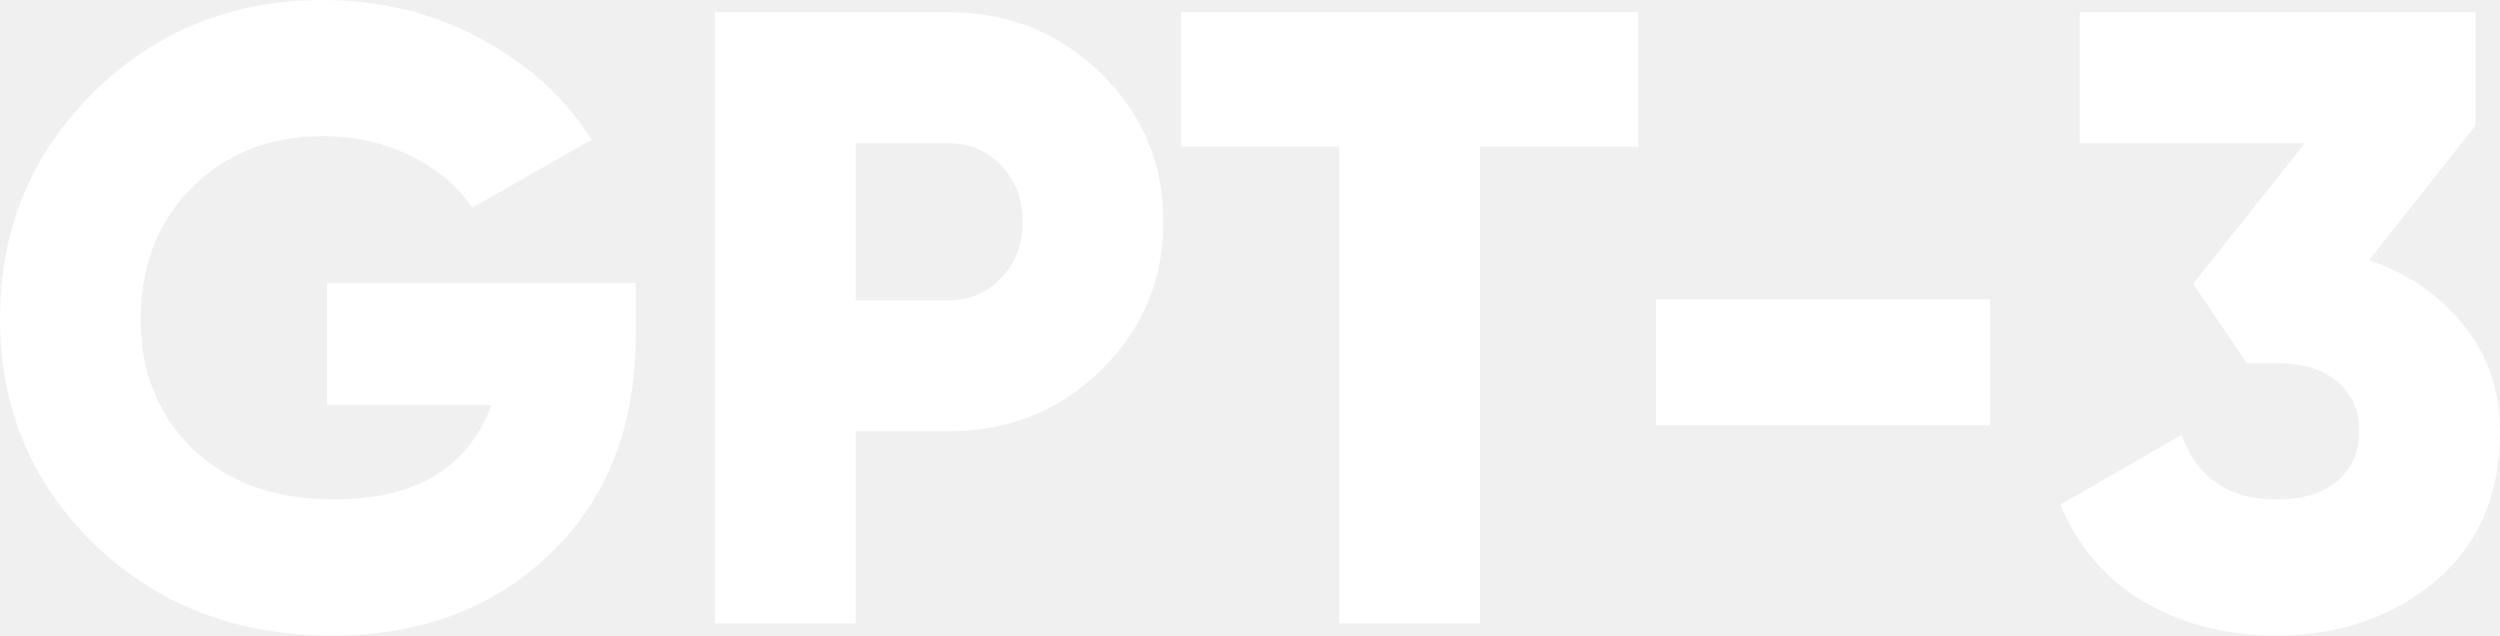
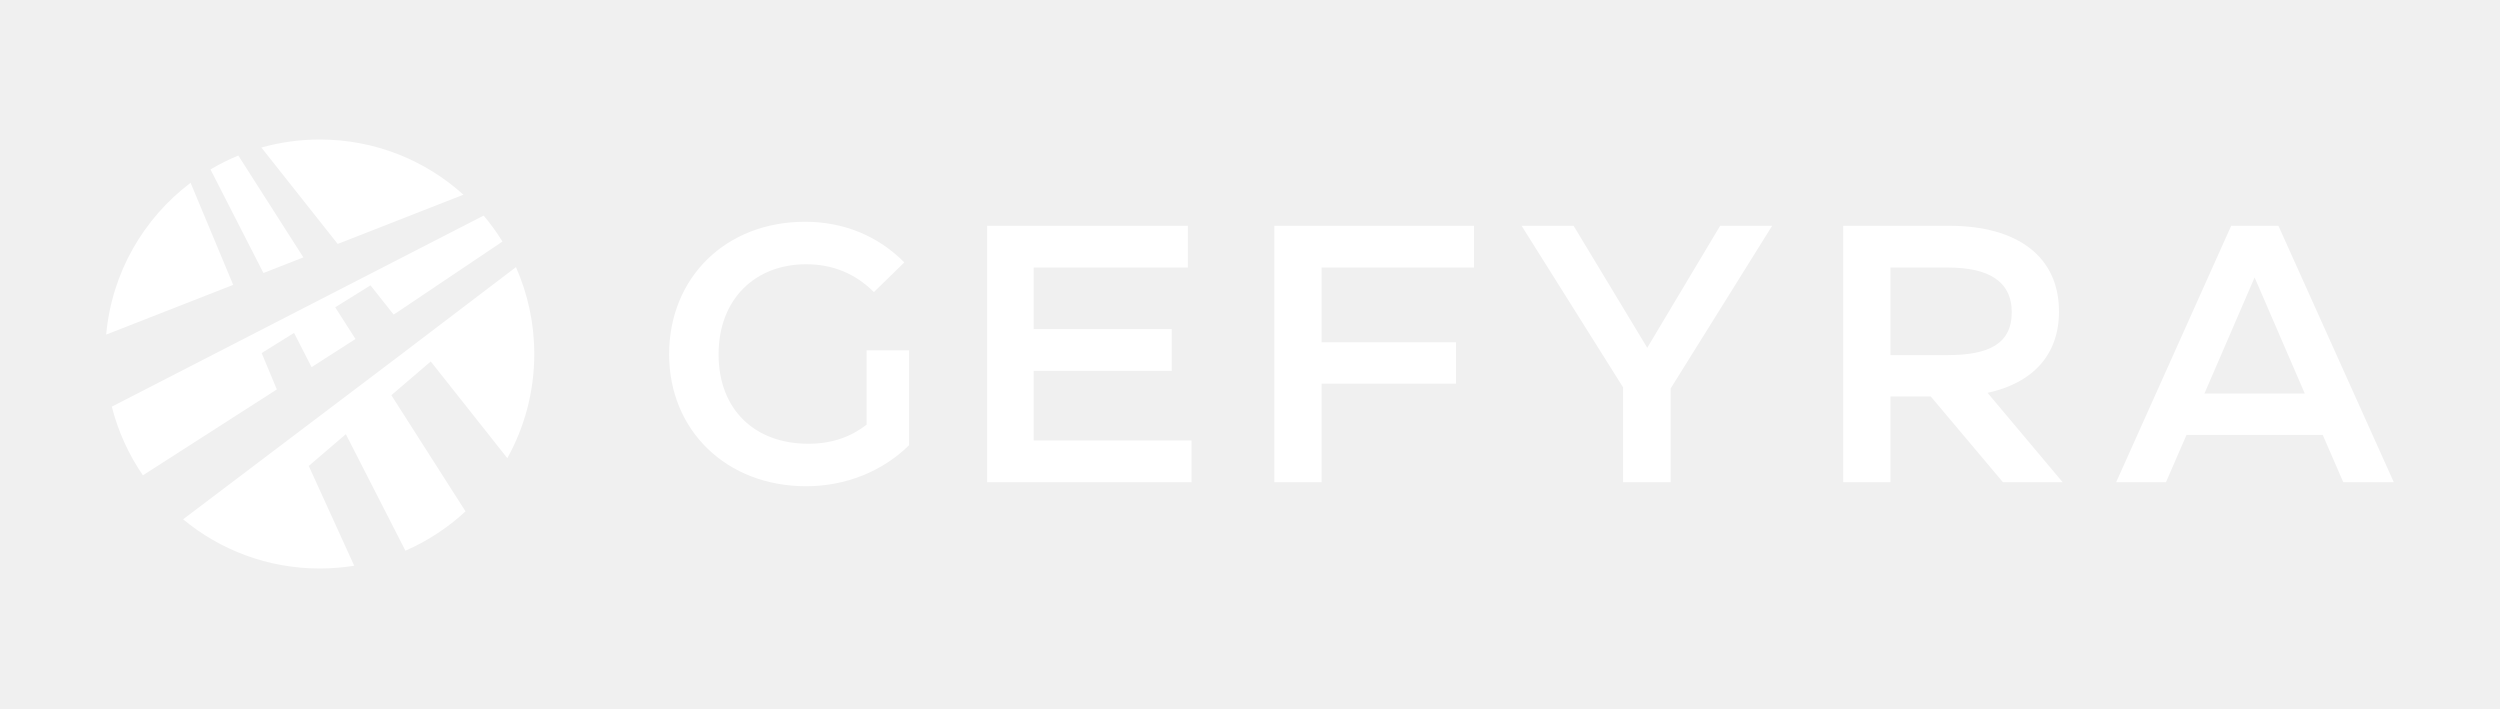
- <svg xmlns="http://www.w3.org/2000/svg" width="118" height="30" viewBox="0 0 118 30" fill="none">
-   <path d="M30.003 13.352V15.824C30.003 20.137 28.647 23.585 25.936 26.168C23.253 28.723 19.836 30 15.686 30C11.177 30 7.428 28.558 4.44 25.673C1.48 22.788 0 19.244 0 15.041C0 10.838 1.466 7.28 4.399 4.368C7.359 1.456 10.969 0 15.23 0C17.941 0 20.417 0.604 22.658 1.813C24.926 3.022 26.683 4.615 27.928 6.593L22.284 9.808C21.648 8.819 20.694 8.008 19.421 7.376C18.176 6.745 16.765 6.429 15.188 6.429C12.726 6.429 10.679 7.239 9.047 8.86C7.442 10.481 6.64 12.555 6.64 15.082C6.64 17.582 7.47 19.629 9.13 21.223C10.79 22.788 13.003 23.571 15.769 23.571C19.615 23.571 22.091 22.088 23.197 19.121H15.437V13.352H30.003Z" fill="white" />
-   <path d="M44.743 0.577C47.593 0.577 50 1.538 51.964 3.462C53.928 5.385 54.91 7.72 54.91 10.467C54.91 13.214 53.928 15.55 51.964 17.473C50 19.396 47.593 20.357 44.743 20.357H40.386V29.423H33.746V0.577H44.743ZM44.743 14.176C45.767 14.176 46.611 13.819 47.275 13.104C47.938 12.39 48.27 11.511 48.27 10.467C48.27 9.423 47.938 8.544 47.275 7.83C46.611 7.115 45.767 6.758 44.743 6.758H40.386V14.176H44.743Z" fill="white" />
-   <path d="M77.322 0.577V6.923H69.853V29.423H63.213V6.923H55.743V0.577H77.322Z" fill="white" />
-   <path d="M78.162 20.069V14.135H93.931V20.069H78.162Z" fill="white" />
-   <path d="M111.817 12.28C113.67 12.912 115.164 13.942 116.299 15.371C117.433 16.772 118 18.434 118 20.357C118 23.379 116.976 25.742 114.929 27.445C112.882 29.148 110.378 30 107.418 30C105.122 30 103.061 29.478 101.235 28.434C99.437 27.39 98.109 25.852 97.251 23.819L102.978 20.522C103.697 22.555 105.177 23.571 107.418 23.571C108.718 23.571 109.7 23.269 110.364 22.665C111.028 22.06 111.36 21.291 111.36 20.357C111.36 19.423 111.028 18.654 110.364 18.049C109.7 17.445 108.718 17.143 107.418 17.143H106.049L103.517 13.393L108.787 6.758H98.164V0.577H116.838V5.934L111.817 12.28Z" fill="white" />
+ <svg xmlns="http://www.w3.org/2000/svg" version="1.1" x="0px" y="0px" viewBox="0 0 3282.15 929.51" style="enable-background:new 0 0 3282.15 929.51;" xml:space="preserve">
+   <style type="text/css">
+ 	.st0{fill:#FFFFFF;}
+ 	.st1{fill-rule:evenodd;clip-rule:evenodd;fill:#FFFFFF;}
+ 	.st2{fill-rule:evenodd;clip-rule:evenodd;}
+ 	.st3{fill:url(#SVGID_1_);}
+ 	.st4{fill:url(#SVGID_00000152973615187420984740000003956365601564455559_);}
+ 	.st5{fill:url(#SVGID_00000116197380026918358140000005531552880192675971_);}
+ 	.st6{fill:url(#SVGID_00000101062117238421257320000013569676132463091881_);}
+ 	.st7{fill:url(#SVGID_00000162352178672141300680000006997535355230655159_);}
+ 	.st8{fill:url(#SVGID_00000158732737988149906990000016743516467253540005_);}
+ 	.st9{fill-rule:evenodd;clip-rule:evenodd;fill:url(#SVGID_00000060722372896445761640000011481282636681465787_);}
+ 	.st10{fill-rule:evenodd;clip-rule:evenodd;fill:url(#SVGID_00000102506616409332771430000012964927269042912930_);}
+ 	.st11{fill-rule:evenodd;clip-rule:evenodd;fill:url(#SVGID_00000024718075530116860070000013998174914448585109_);}
+ 	.st12{fill-rule:evenodd;clip-rule:evenodd;fill:url(#SVGID_00000115488310995185705080000012197972788389820548_);}
+ 	.st13{fill-rule:evenodd;clip-rule:evenodd;fill:url(#SVGID_00000057138192582486417830000010807289063773066681_);}
+ 	.st14{fill-rule:evenodd;clip-rule:evenodd;fill:url(#SVGID_00000088108083713968965660000013896098850778384298_);}
+ 	.st15{fill-rule:evenodd;clip-rule:evenodd;fill:url(#SVGID_00000014633941487665927400000011577259686388594816_);}
+ 	.st16{fill-rule:evenodd;clip-rule:evenodd;fill:url(#SVGID_00000089551878366566766850000001385806394347369371_);}
+ 	.st17{fill-rule:evenodd;clip-rule:evenodd;fill:url(#SVGID_00000104697918677641636050000003661683718034021028_);}
+ 	.st18{fill-rule:evenodd;clip-rule:evenodd;fill:url(#SVGID_00000014606898211480038120000016393133102871706541_);}
+ </style>
+   <g id="Layer_1">
+ </g>
+   <g id="Layer_2">
+     <g>
+       <g>
+         <path class="st0" d="M878.47,465.23c0-100.99,74.55-174.09,178.42-174.09c49.54,0,95.23,17.79,130.33,53.38l-39.92,38.96     c-24.53-24.53-54.34-36.55-88.97-36.55c-66.85,0-114.94,45.69-114.94,118.31c0,72.14,47.13,117.35,117.83,117.35     c32.7,0,57.23-10.1,76.47-25.01v-97.63h55.79V584.5c-35.11,34.63-83.68,53.86-135.14,53.86     C953.98,638.37,878.47,565.27,878.47,465.23z" />
+         <path class="st0" d="M1357.02,578.25h207.28v54.83h-268.36V296.43h263.55v54.83h-202.47v80.8h181.31v54.83h-181.31V578.25z" />
+         <path class="st0" d="M1935.1,351.25h-200.06v98.11h176.5v54.34h-176.5v129.37h-62.04V296.43h262.11V351.25z" />
+         <path class="st0" d="M2326.59,296.43l-133.22,213.53v123.12h-62.52V508.52l-133.22-212.09h68.29l96.67,160.15l95.7-160.15     H2326.59z" />
+         <path class="st0" d="M2629.58,633.08l-94.74-112.54h-52.9v112.54h-62.04V296.43h138.99c90.41,0,144.28,40.88,144.28,112.54     c0,56.75-34.15,93.78-93.78,106.77l98.59,117.35H2629.58z M2481.94,351.25V466.2h75.03c53.39,0,84.16-14.43,84.16-56.27     c0-40.88-30.78-58.67-83.68-58.67H2481.94z" />
+         <path class="st0" d="M3076.38,633.08l-26.93-62.04h-178.9l-26.93,62.04h-65.41l151.01-336.65h62.04l151.49,336.65H3076.38z      M2894.1,516.69h131.77l-65.89-152.45L2894.1,516.69z" />
+       </g>
+       <g>
+         <path class="st1" d="M276.32,222.44l69.53,135.98l52.41-20.52L312.89,204.2C300.21,209.41,288,215.51,276.32,222.44z" />
+         <path class="st1" d="M486.38,374.61l30.35,38.33l6.49-4.16l136.43-91.67c-7.39-11.98-15.66-23.37-24.72-34.07l-111.72,57.4     l-54.21,27.86L146.8,533.86c8.25,32.71,22.23,63.13,40.8,90.16l175.84-112.77l-19.93-47.74l42.54-26.47L409.04,482l57.63-36.96     l-26.58-41.63l28.92-18L486.38,374.61z" />
+         <path class="st1" d="M306.14,373.98l-55.93-134c-61.64,46.59-103.5,117.96-110.8,199.28L306.14,373.98z" />
+         <path class="st1" d="M443.34,320.25l25.67-10.05l54.21-21.23l85.19-33.36c-49.92-45.04-116.04-72.46-188.56-72.46     c-26.58,0-52.3,3.69-76.68,10.57L443.34,320.25z" />
+         <path class="st1" d="M405.36,611.7l48.68-41.69l14.96,29.27l54.21,106.02l9.05,17.69c29.22-12.74,55.85-30.28,78.9-51.64     l-87.95-137.74l-9.43-14.77l9.43-8.08l42.29-36.22l100.53,126.97c22.54-40.5,35.4-87.12,35.4-136.76     c0-40.6-8.61-79.18-24.07-114.05L523.22,467.88l-54.21,41L240.39,681.77c48.73,40.34,111.26,64.58,179.46,64.58     c15.39,0,30.47-1.25,45.19-3.63L405.36,611.7z" />
+       </g>
+     </g>
+   </g>
</svg>
